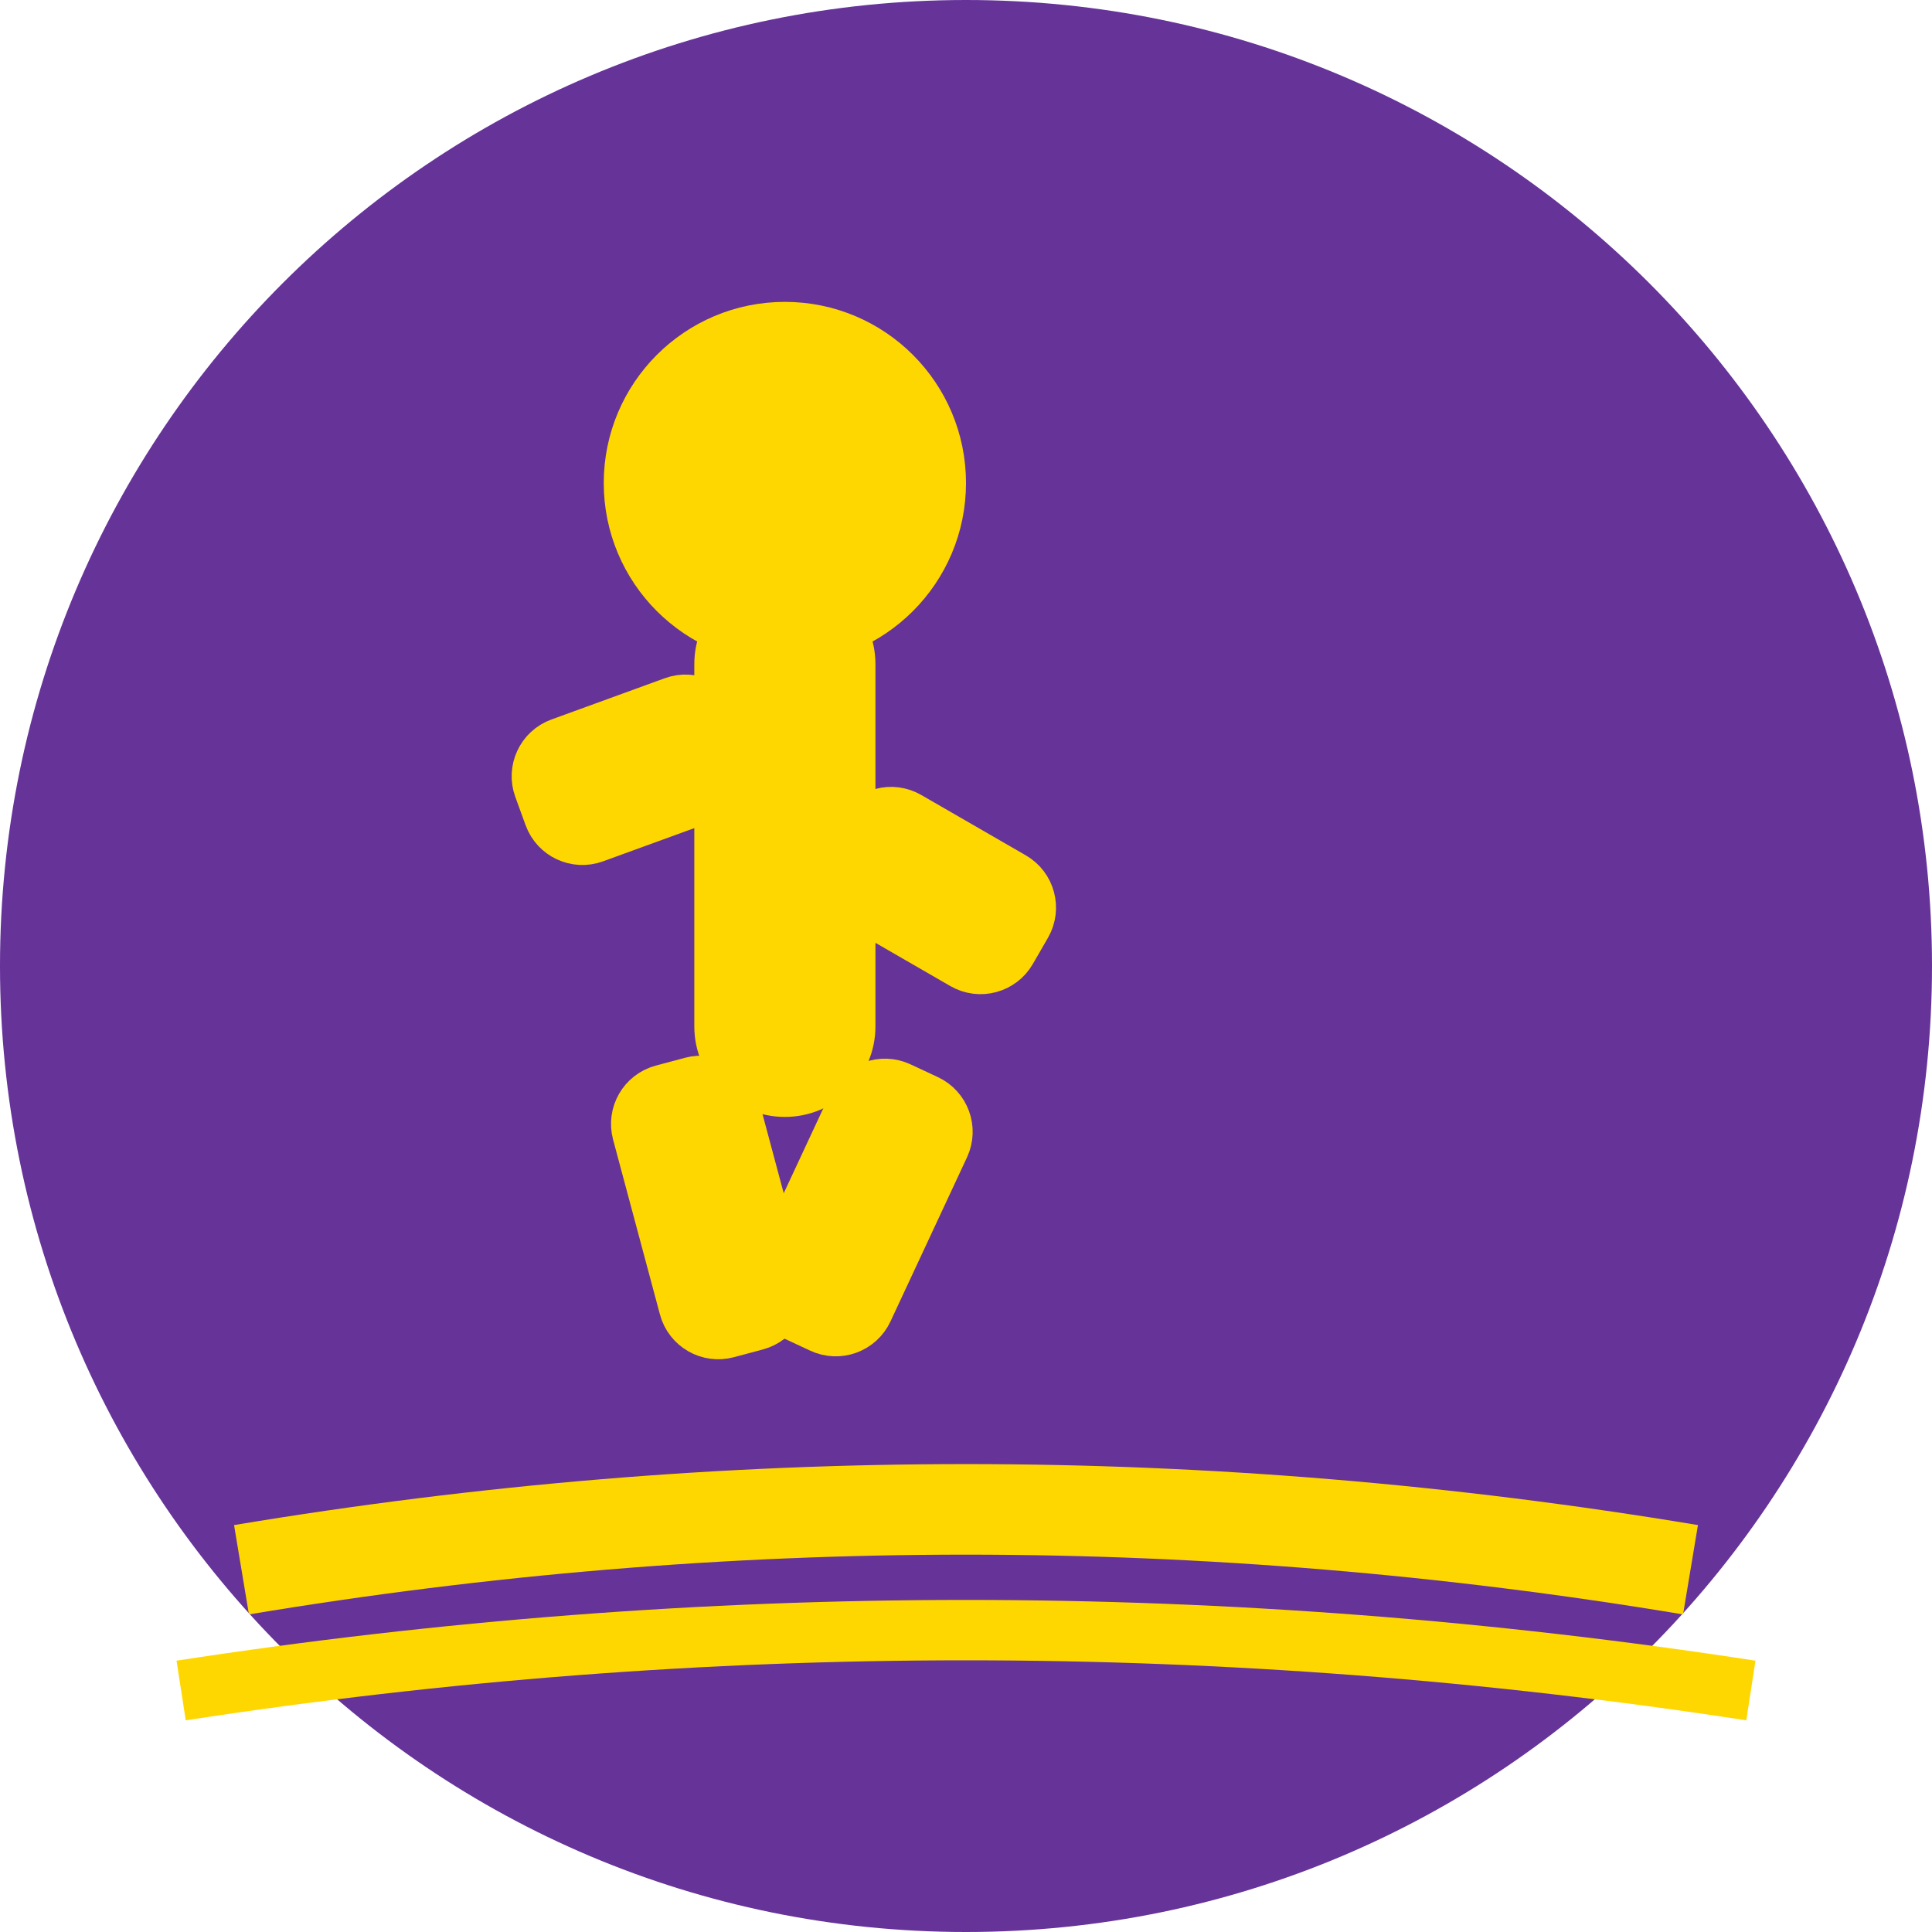
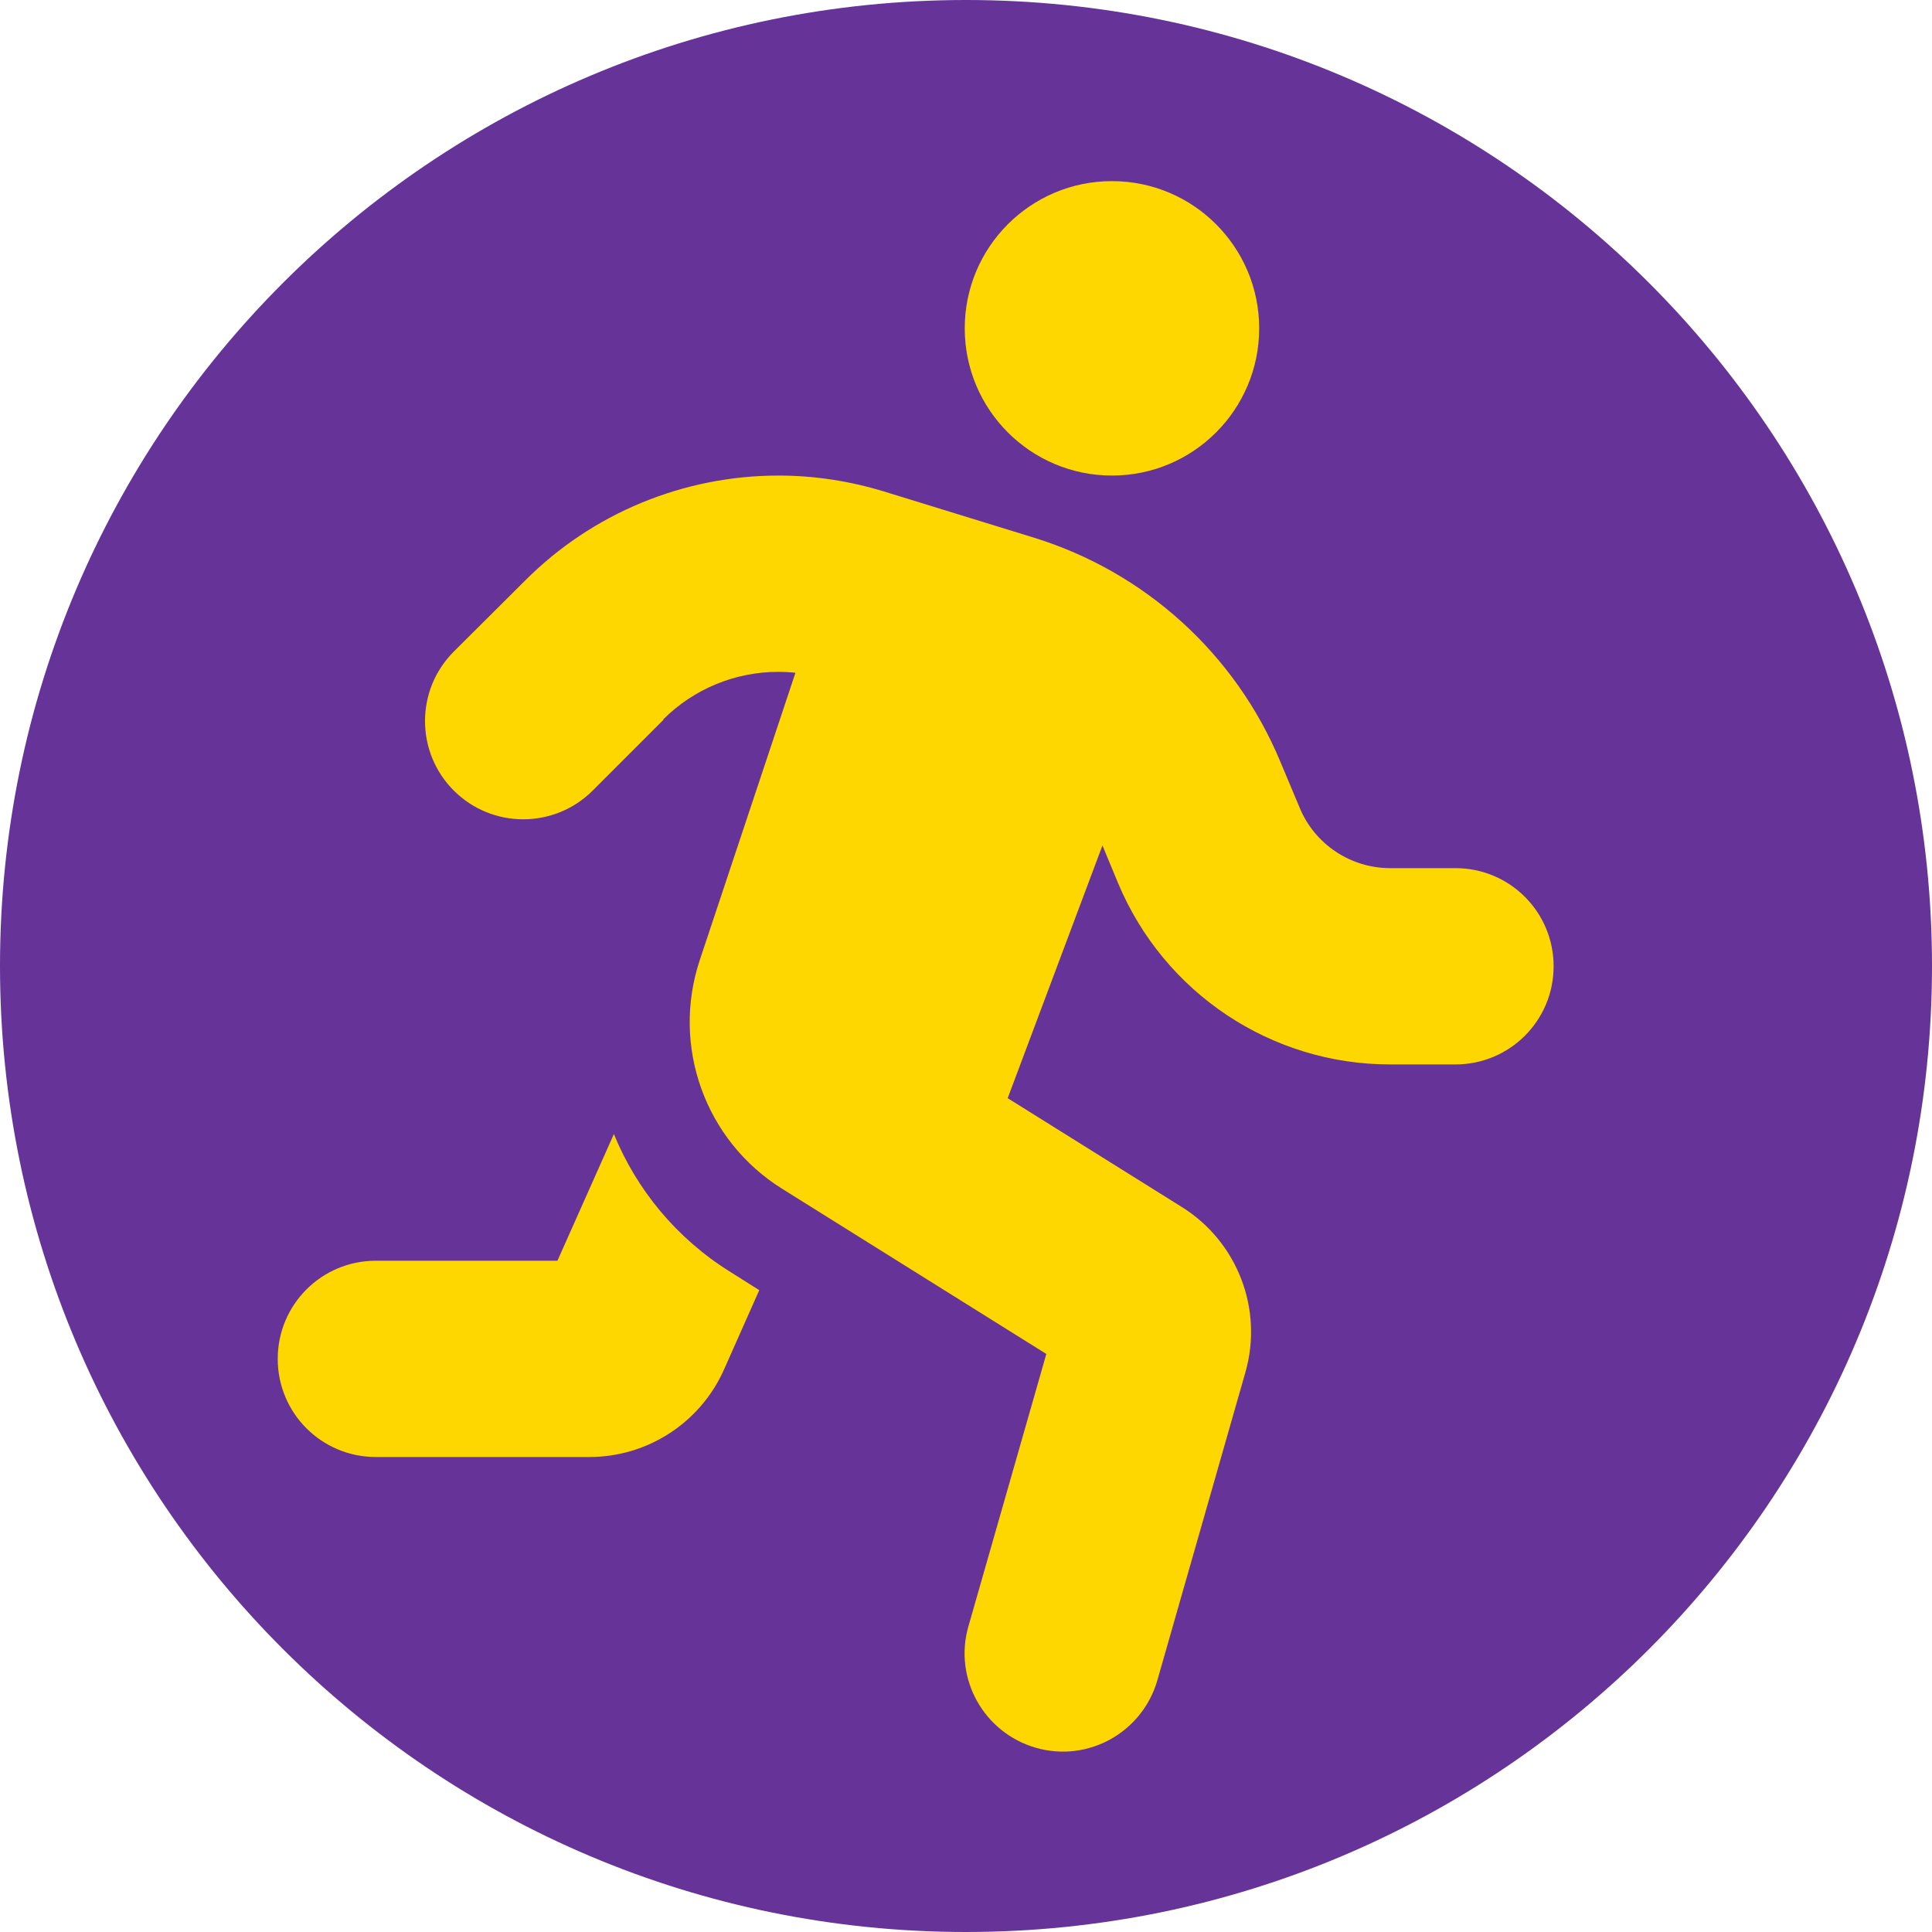
<svg xmlns="http://www.w3.org/2000/svg" viewBox="0 0 32 32" width="32" height="32">
  <circle cx="16" cy="16" r="16" fill="#663399" />
-   <g fill="#FFD700" stroke="#FFD700" stroke-width="1">
-     <circle cx="13" cy="8" r="2.5" />
-     <rect x="12" y="10" width="2" height="8" rx="1" />
-     <rect x="9" y="12" width="3" height="1.5" rx="0.5" transform="rotate(-20 10.5 12.75)" />
-     <rect x="14" y="14" width="3" height="1.5" rx="0.5" transform="rotate(30 15.5 14.75)" />
-     <rect x="11" y="18" width="1.5" height="4" rx="0.5" transform="rotate(-15 11.75 20)" />
-     <rect x="13.5" y="18" width="1.5" height="4" rx="0.5" transform="rotate(25 14.25 20)" />
-     <path d="M 4 26 Q 16 24 28 26" stroke="#FFD700" stroke-width="1.5" fill="none" />
-     <path d="M 3 28 Q 16 26 29 28" stroke="#FFD700" stroke-width="1" fill="none" />
+   <g transform="translate(4.6, 3) scale(0.0508)" fill="#FFD700">
+     <path d="M320 48a48 48 0 1 0 -96 0 48 48 0 1 0 96 0zM125.7 175.5c9.9-9.9 23.4-15.5 37.5-15.5c1.9 0 3.8 .1 5.6 .3L137.6 254c-9.3 28 1.7 58.8 26.8 74.5l86.2 53.9-25.4 88.8c-4.9 17 5 34.7 22 39.6s34.7-5 39.6-22l28.7-100.4c5.9-20.6-2.6-42.6-20.7-53.9L238 299l30.9-82.4 5.1 12.3C289 264.7 323.9 288 362.7 288l21.3 0c17.7 0 32-14.3 32-32s-14.3-32-32-32l-21.3 0c-12.9 0-24.6-7.8-29.5-19.7l-6.3-15c-14.6-35.1-44.1-61.9-80.5-73.1l-48.7-15c-11.1-3.4-22.7-5.2-34.4-5.2c-31 0-60.8 12.3-82.7 34.3L57.4 153.4c-12.5 12.5-12.5 32.8 0 45.3s32.8 12.5 45.3 0l23.1-23.1zM91.2 352L32 352c-17.7 0-32 14.3-32 32s14.3 32 32 32l69.6 0c19 0 36.2-11.2 43.9-28.5L157 361.6l-9.5-6c-17.5-10.9-30.5-26.8-37.9-44.9L91.2 352z" />
  </g>
</svg>
